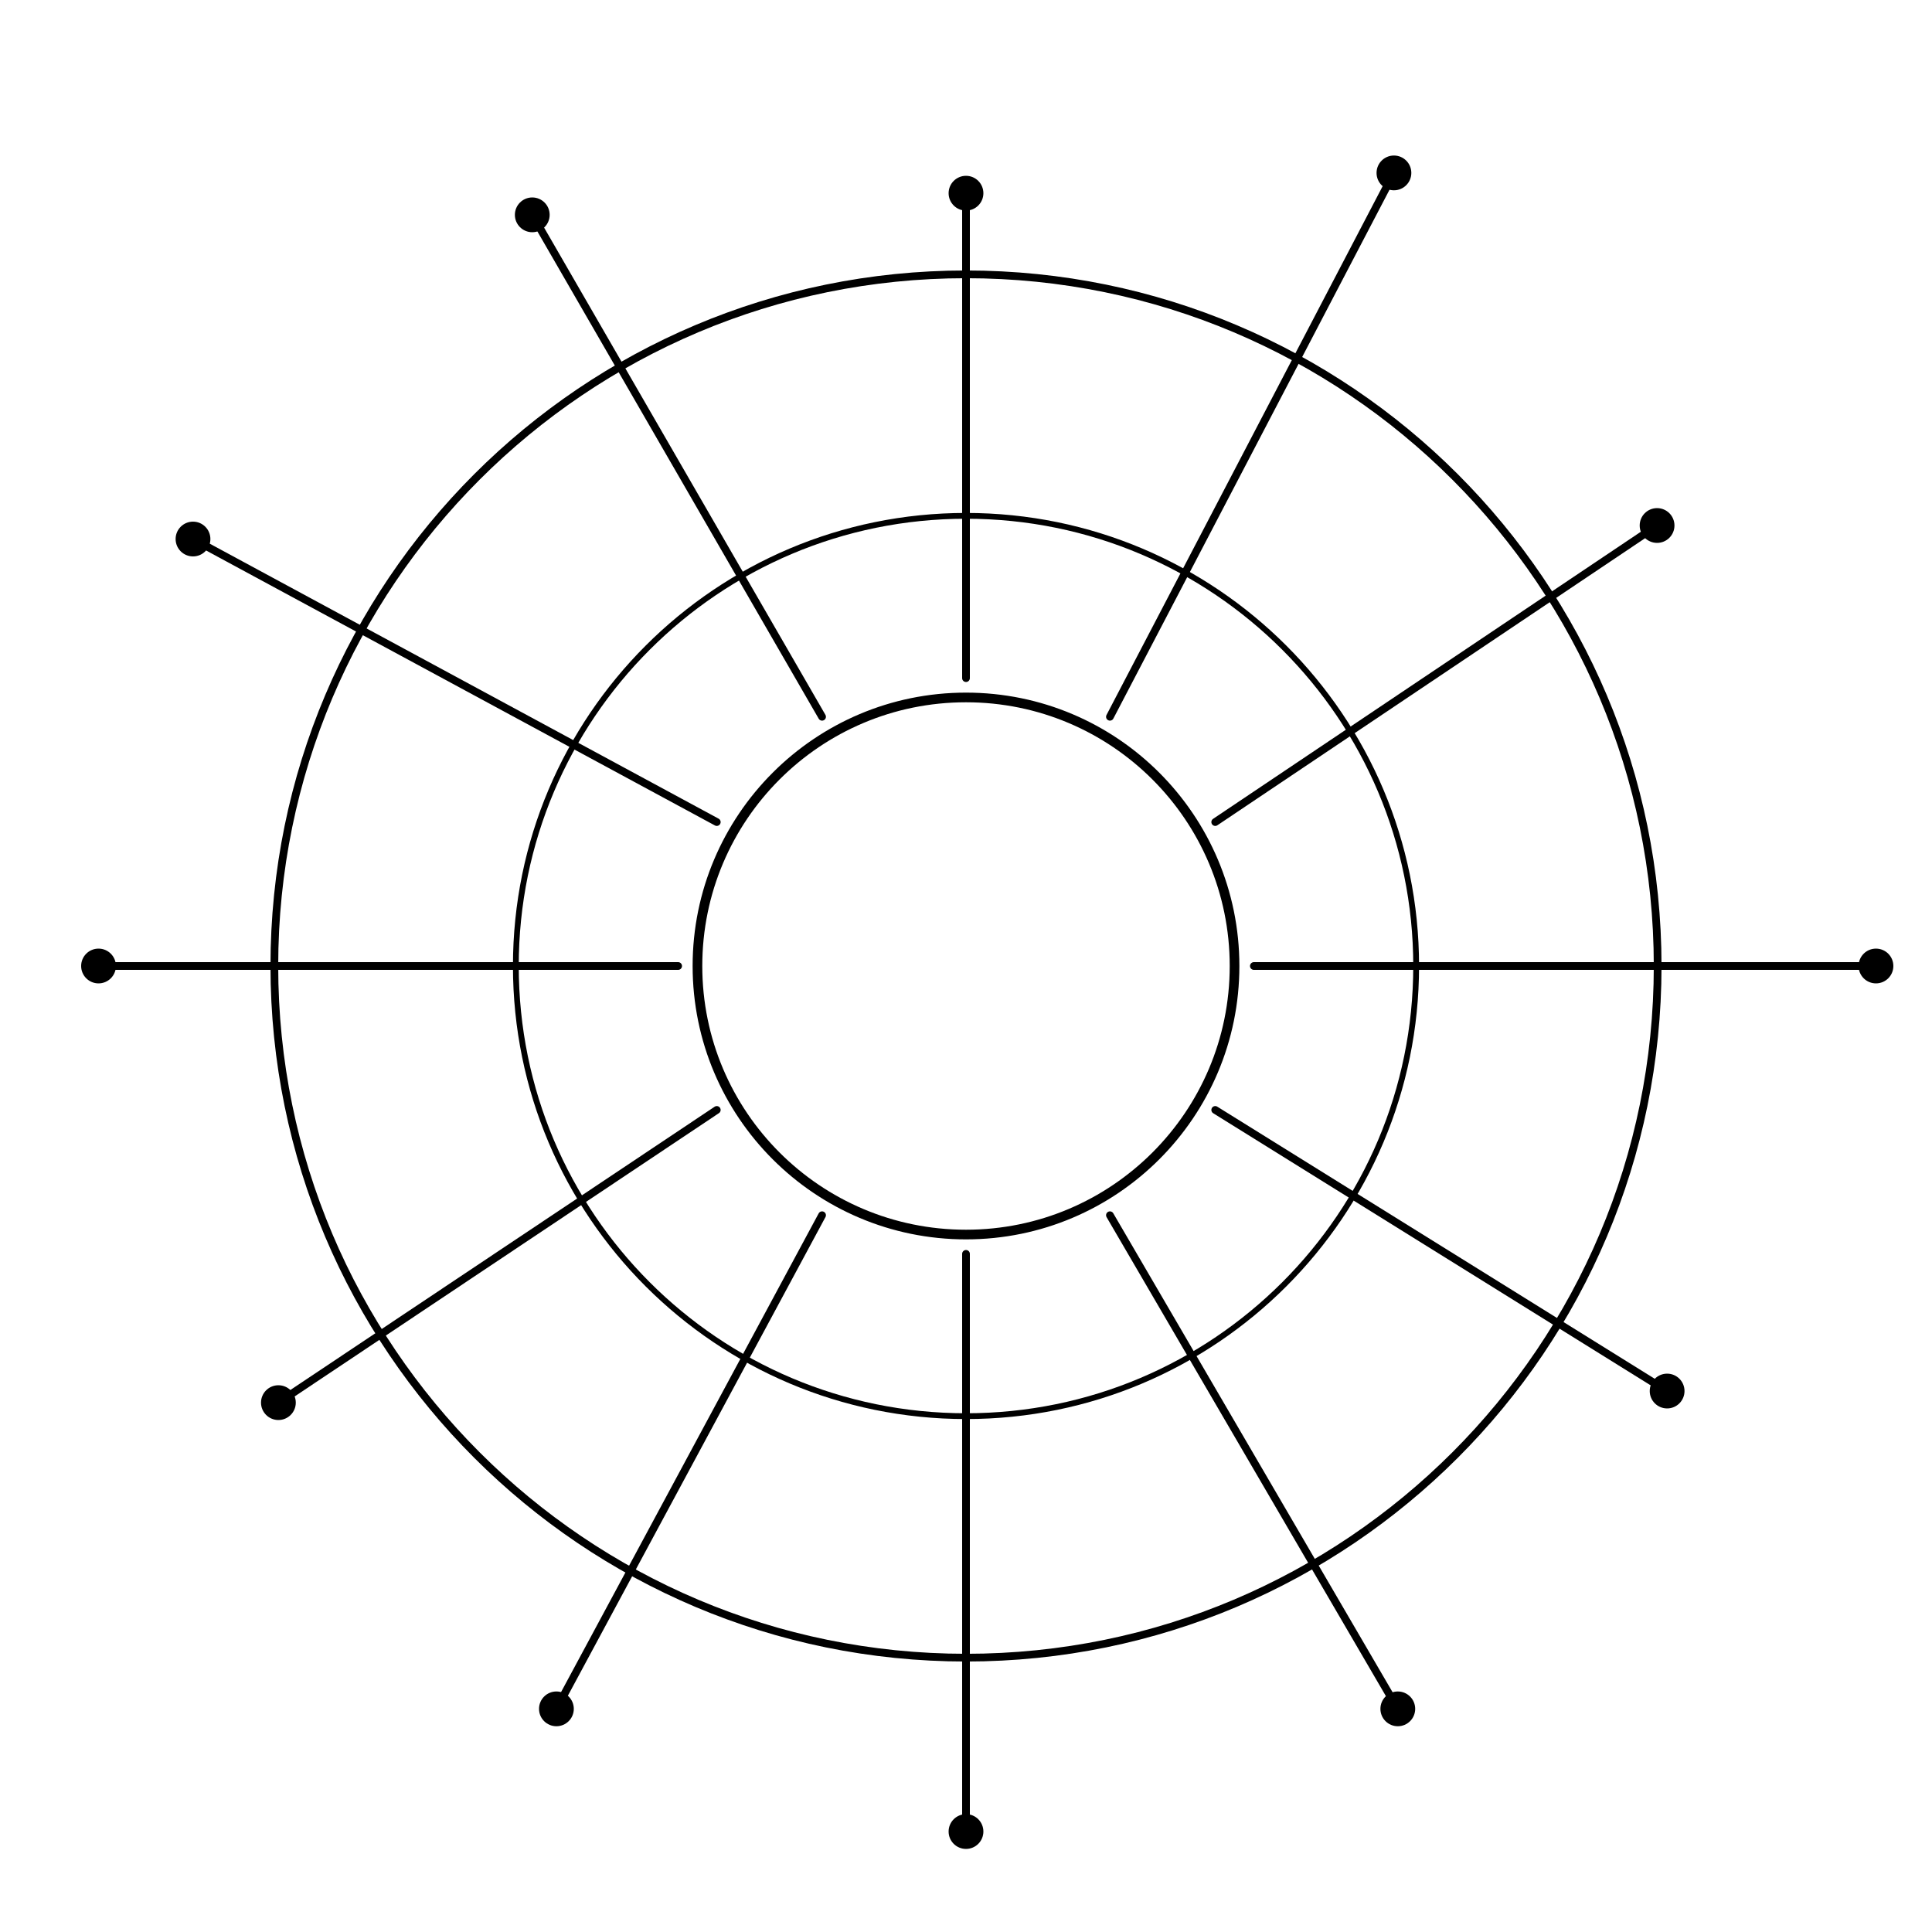
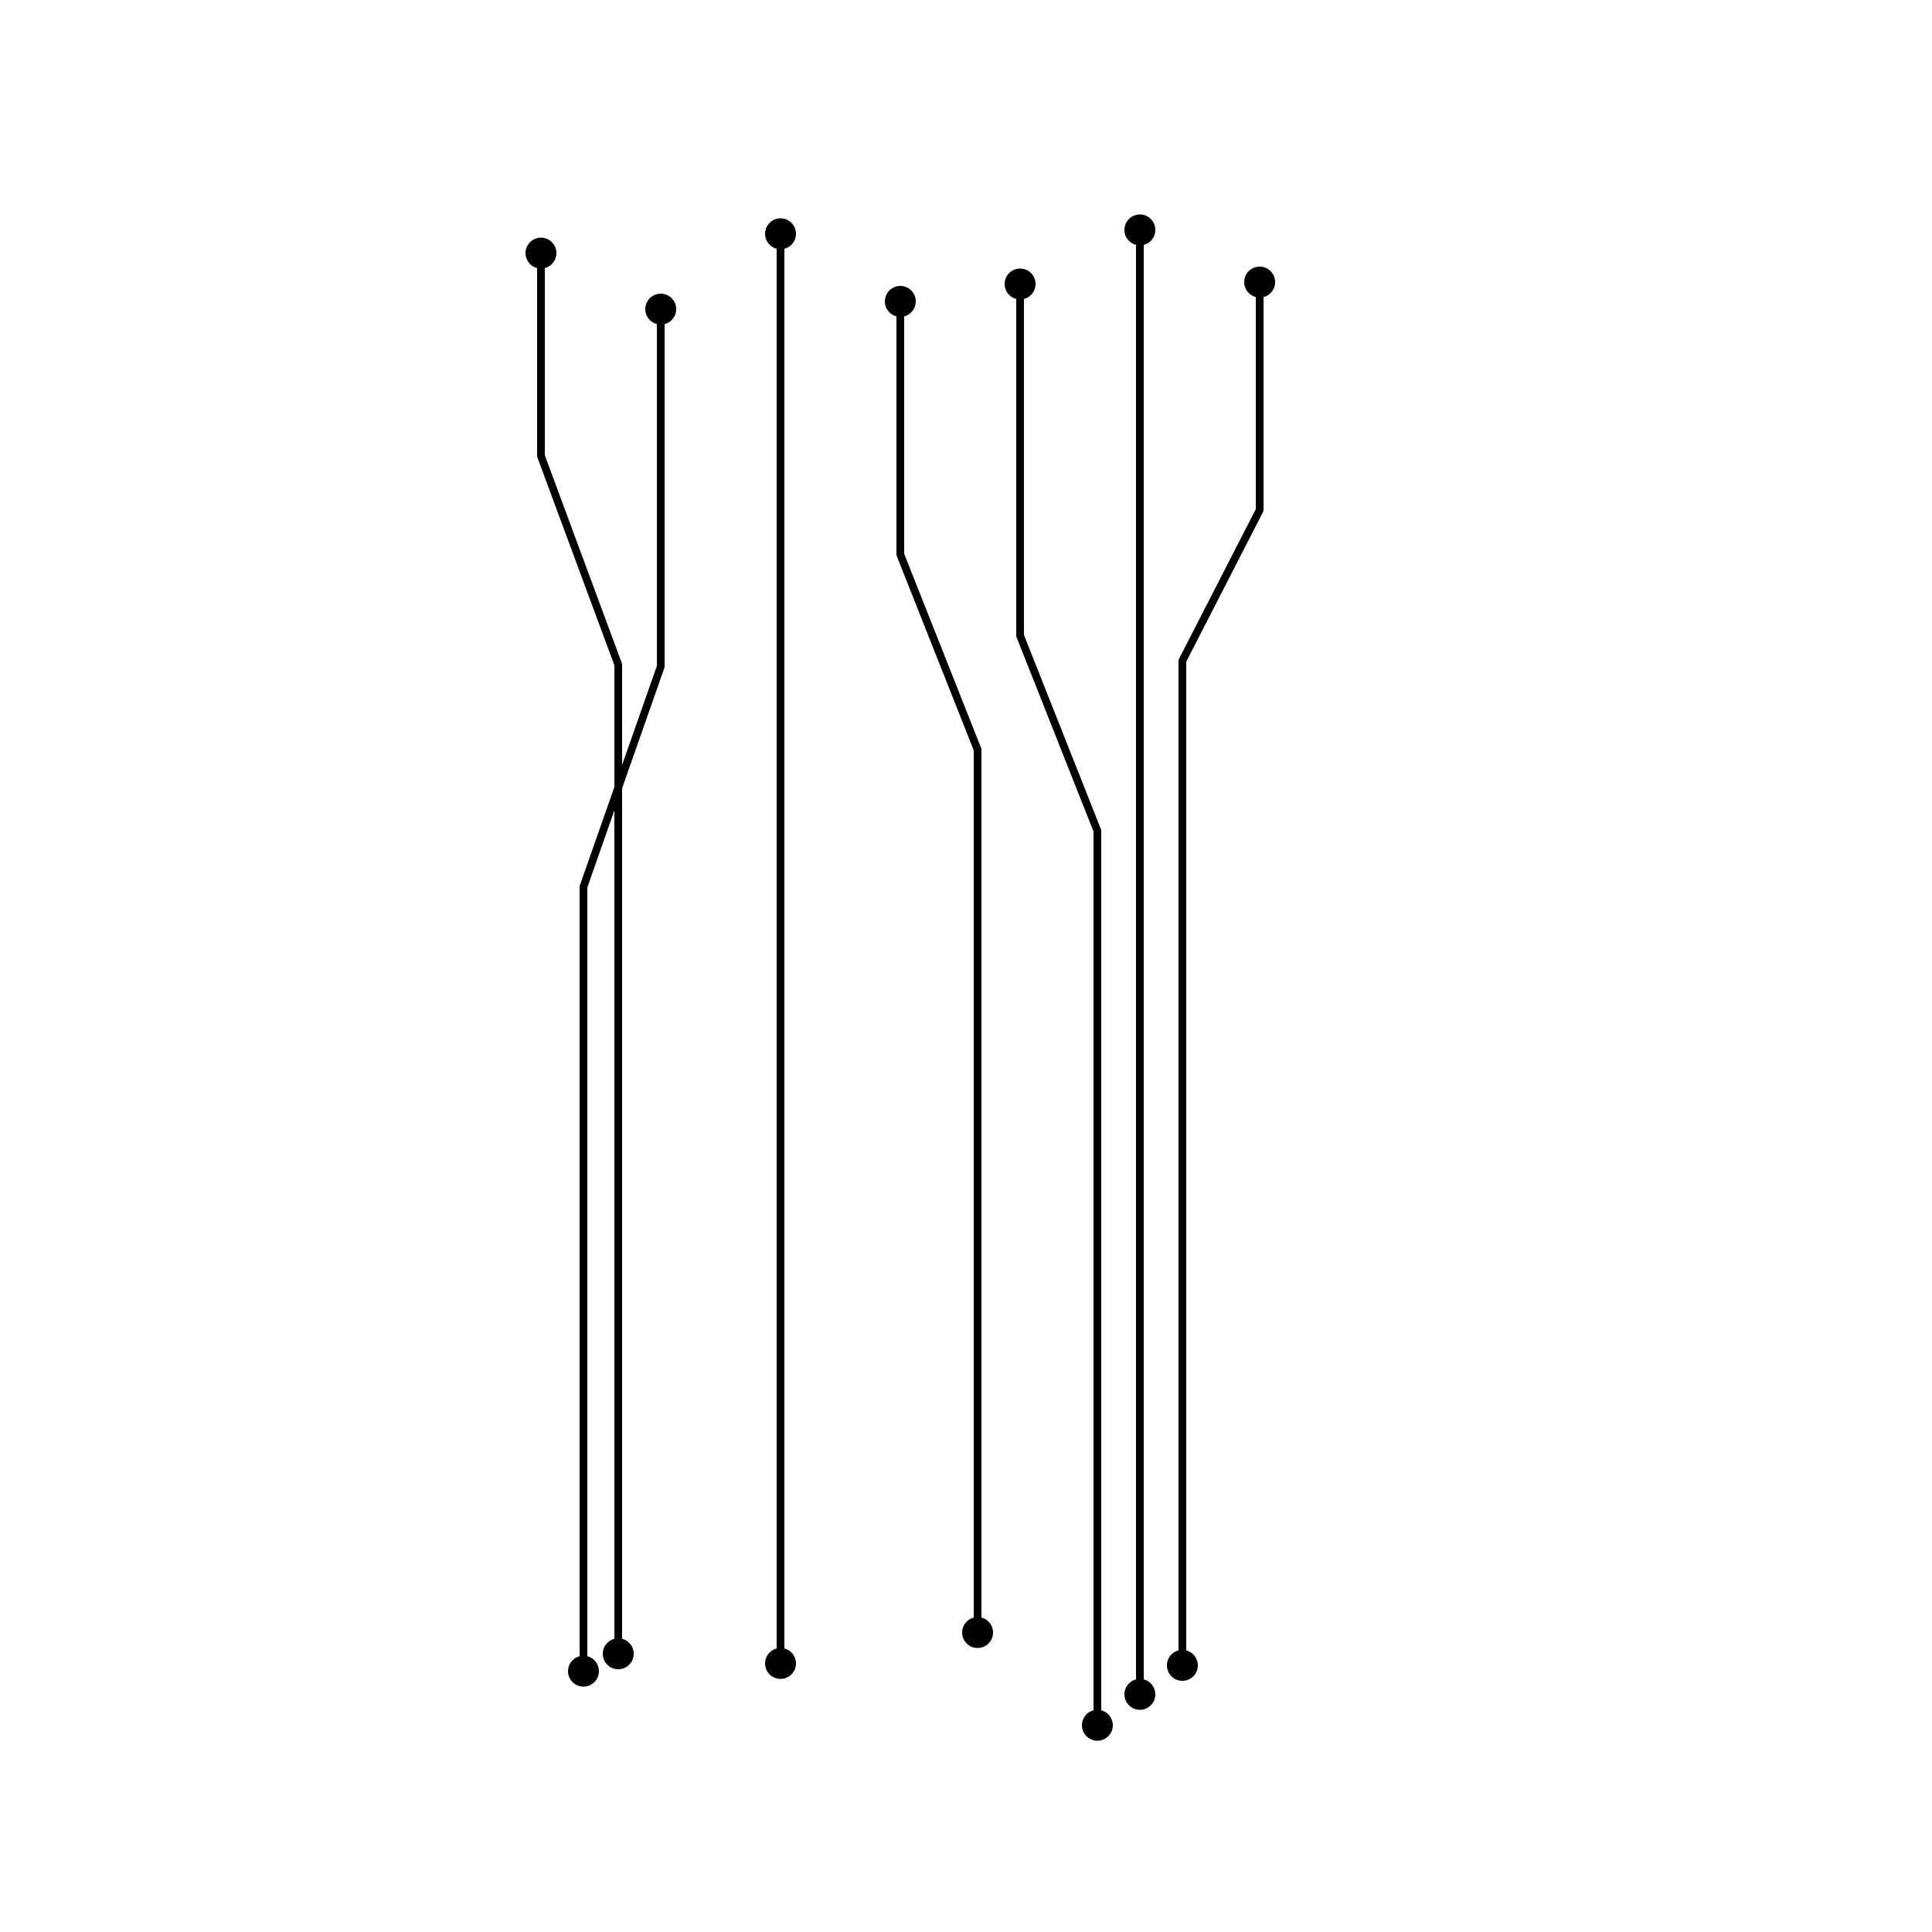
<svg xmlns="http://www.w3.org/2000/svg" viewBox="0 0 1000 1000" width="1000" height="1000">
  <g fill="none" stroke="#000000" stroke-linecap="round" stroke-linejoin="round">
-     <circle cx="500" cy="500" r="139" stroke-width="5" />
-     <circle cx="500" cy="500" r="233" stroke-width="3" />
-     <circle cx="500" cy="500" r="358" stroke-width="4" />
-     <path d="M 649.0 500.0 L 971.0 500.0" stroke-width="4" />
-     <circle cx="971.0" cy="500.0" r="9" fill="#000000" stroke="none" />
-     <path d="M 629.0 574.5 L 862.9 720.0" stroke-width="4" />
-     <circle cx="862.9" cy="720.0" r="9" fill="#000000" stroke="none" />
-     <path d="M 574.5 629.0 L 723.5 884.5" stroke-width="4" />
-     <circle cx="723.5" cy="884.5" r="9" fill="#000000" stroke="none" />
-     <path d="M 500.0 649.0 L 500.0 948.0" stroke-width="4" />
-     <circle cx="500.0" cy="948.0" r="9" fill="#000000" stroke="none" />
-     <path d="M 425.5 629.0 L 288.0 884.5" stroke-width="4" />
-     <circle cx="288.0" cy="884.5" r="9" fill="#000000" stroke="none" />
-     <path d="M 371.0 574.5 L 144.1 726.0" stroke-width="4" />
-     <circle cx="144.1" cy="726.0" r="9" fill="#000000" stroke="none" />
-     <path d="M 351.0 500.0 L 51.0 500.0" stroke-width="4" />
-     <circle cx="51.0" cy="500.0" r="9" fill="#000000" stroke="none" />
-     <path d="M 371.0 425.5 L 99.9 279.0" stroke-width="4" />
-     <circle cx="99.9" cy="279.0" r="9" fill="#000000" stroke="none" />
-     <path d="M 425.5 371.0 L 275.5 111.2" stroke-width="4" />
-     <circle cx="275.5" cy="111.2" r="9" fill="#000000" stroke="none" />
-     <path d="M 500.0 351.0 L 500.0 100.0" stroke-width="4" />
-     <circle cx="500.0" cy="100.0" r="9" fill="#000000" stroke="none" />
-     <path d="M 574.5 371.0 L 721.5 89.5" stroke-width="4" />
-     <circle cx="721.5" cy="89.5" r="9" fill="#000000" stroke="none" />
-     <path d="M 629.0 425.5 L 857.7 272.0" stroke-width="4" />
-     <circle cx="857.7" cy="272.0" r="9" fill="#000000" stroke="none" />
+     <path d="M 280.0 131.0 L 280.0 236.0 L 320.0 344.0 L 320.0 856.0" stroke-width="4" />
+     <circle cx="280.0" cy="131.0" r="8" fill="#000000" stroke="none" />
+     <circle cx="320.0" cy="856.0" r="8" fill="#000000" stroke="none" />
+     <path d="M 342.0 160.0 L 342.0 345.0 L 302.0 459.0 L 302.0 865.0" stroke-width="4" />
+     <circle cx="342.0" cy="160.0" r="8" fill="#000000" stroke="none" />
+     <circle cx="302.0" cy="865.0" r="8" fill="#000000" stroke="none" />
+     <path d="M 404.0 121.0 L 404.0 276.0 L 404.0 391.0 L 404.0 861.0" stroke-width="4" />
+     <circle cx="404.0" cy="121.0" r="8" fill="#000000" stroke="none" />
+     <circle cx="404.0" cy="861.0" r="8" fill="#000000" stroke="none" />
+     <path d="M 466.0 156.0 L 466.0 287.0 L 506.0 388.0 L 506.0 845.0" stroke-width="4" />
+     <circle cx="466.0" cy="156.0" r="8" fill="#000000" stroke="none" />
+     <circle cx="506.0" cy="845.0" r="8" fill="#000000" stroke="none" />
+     <path d="M 528.0 147.0 L 528.0 329.0 L 568.0 430.0 L 568.0 893.0" stroke-width="4" />
+     <circle cx="528.0" cy="147.0" r="8" fill="#000000" stroke="none" />
+     <circle cx="568.0" cy="893.0" r="8" fill="#000000" stroke="none" />
+     <path d="M 590.0 119.0 L 590.0 285.0 L 590.0 370.0 L 590.0 877.0" stroke-width="4" />
+     <circle cx="590.0" cy="119.0" r="8" fill="#000000" stroke="none" />
+     <circle cx="590.0" cy="877.0" r="8" fill="#000000" stroke="none" />
+     <path d="M 652.0 146.0 L 652.0 264.0 L 612.0 342.0 L 612.0 862.0" stroke-width="4" />
+     <circle cx="652.0" cy="146.0" r="8" fill="#000000" stroke="none" />
+     <circle cx="612.0" cy="862.0" r="8" fill="#000000" stroke="none" />
  </g>
</svg>
